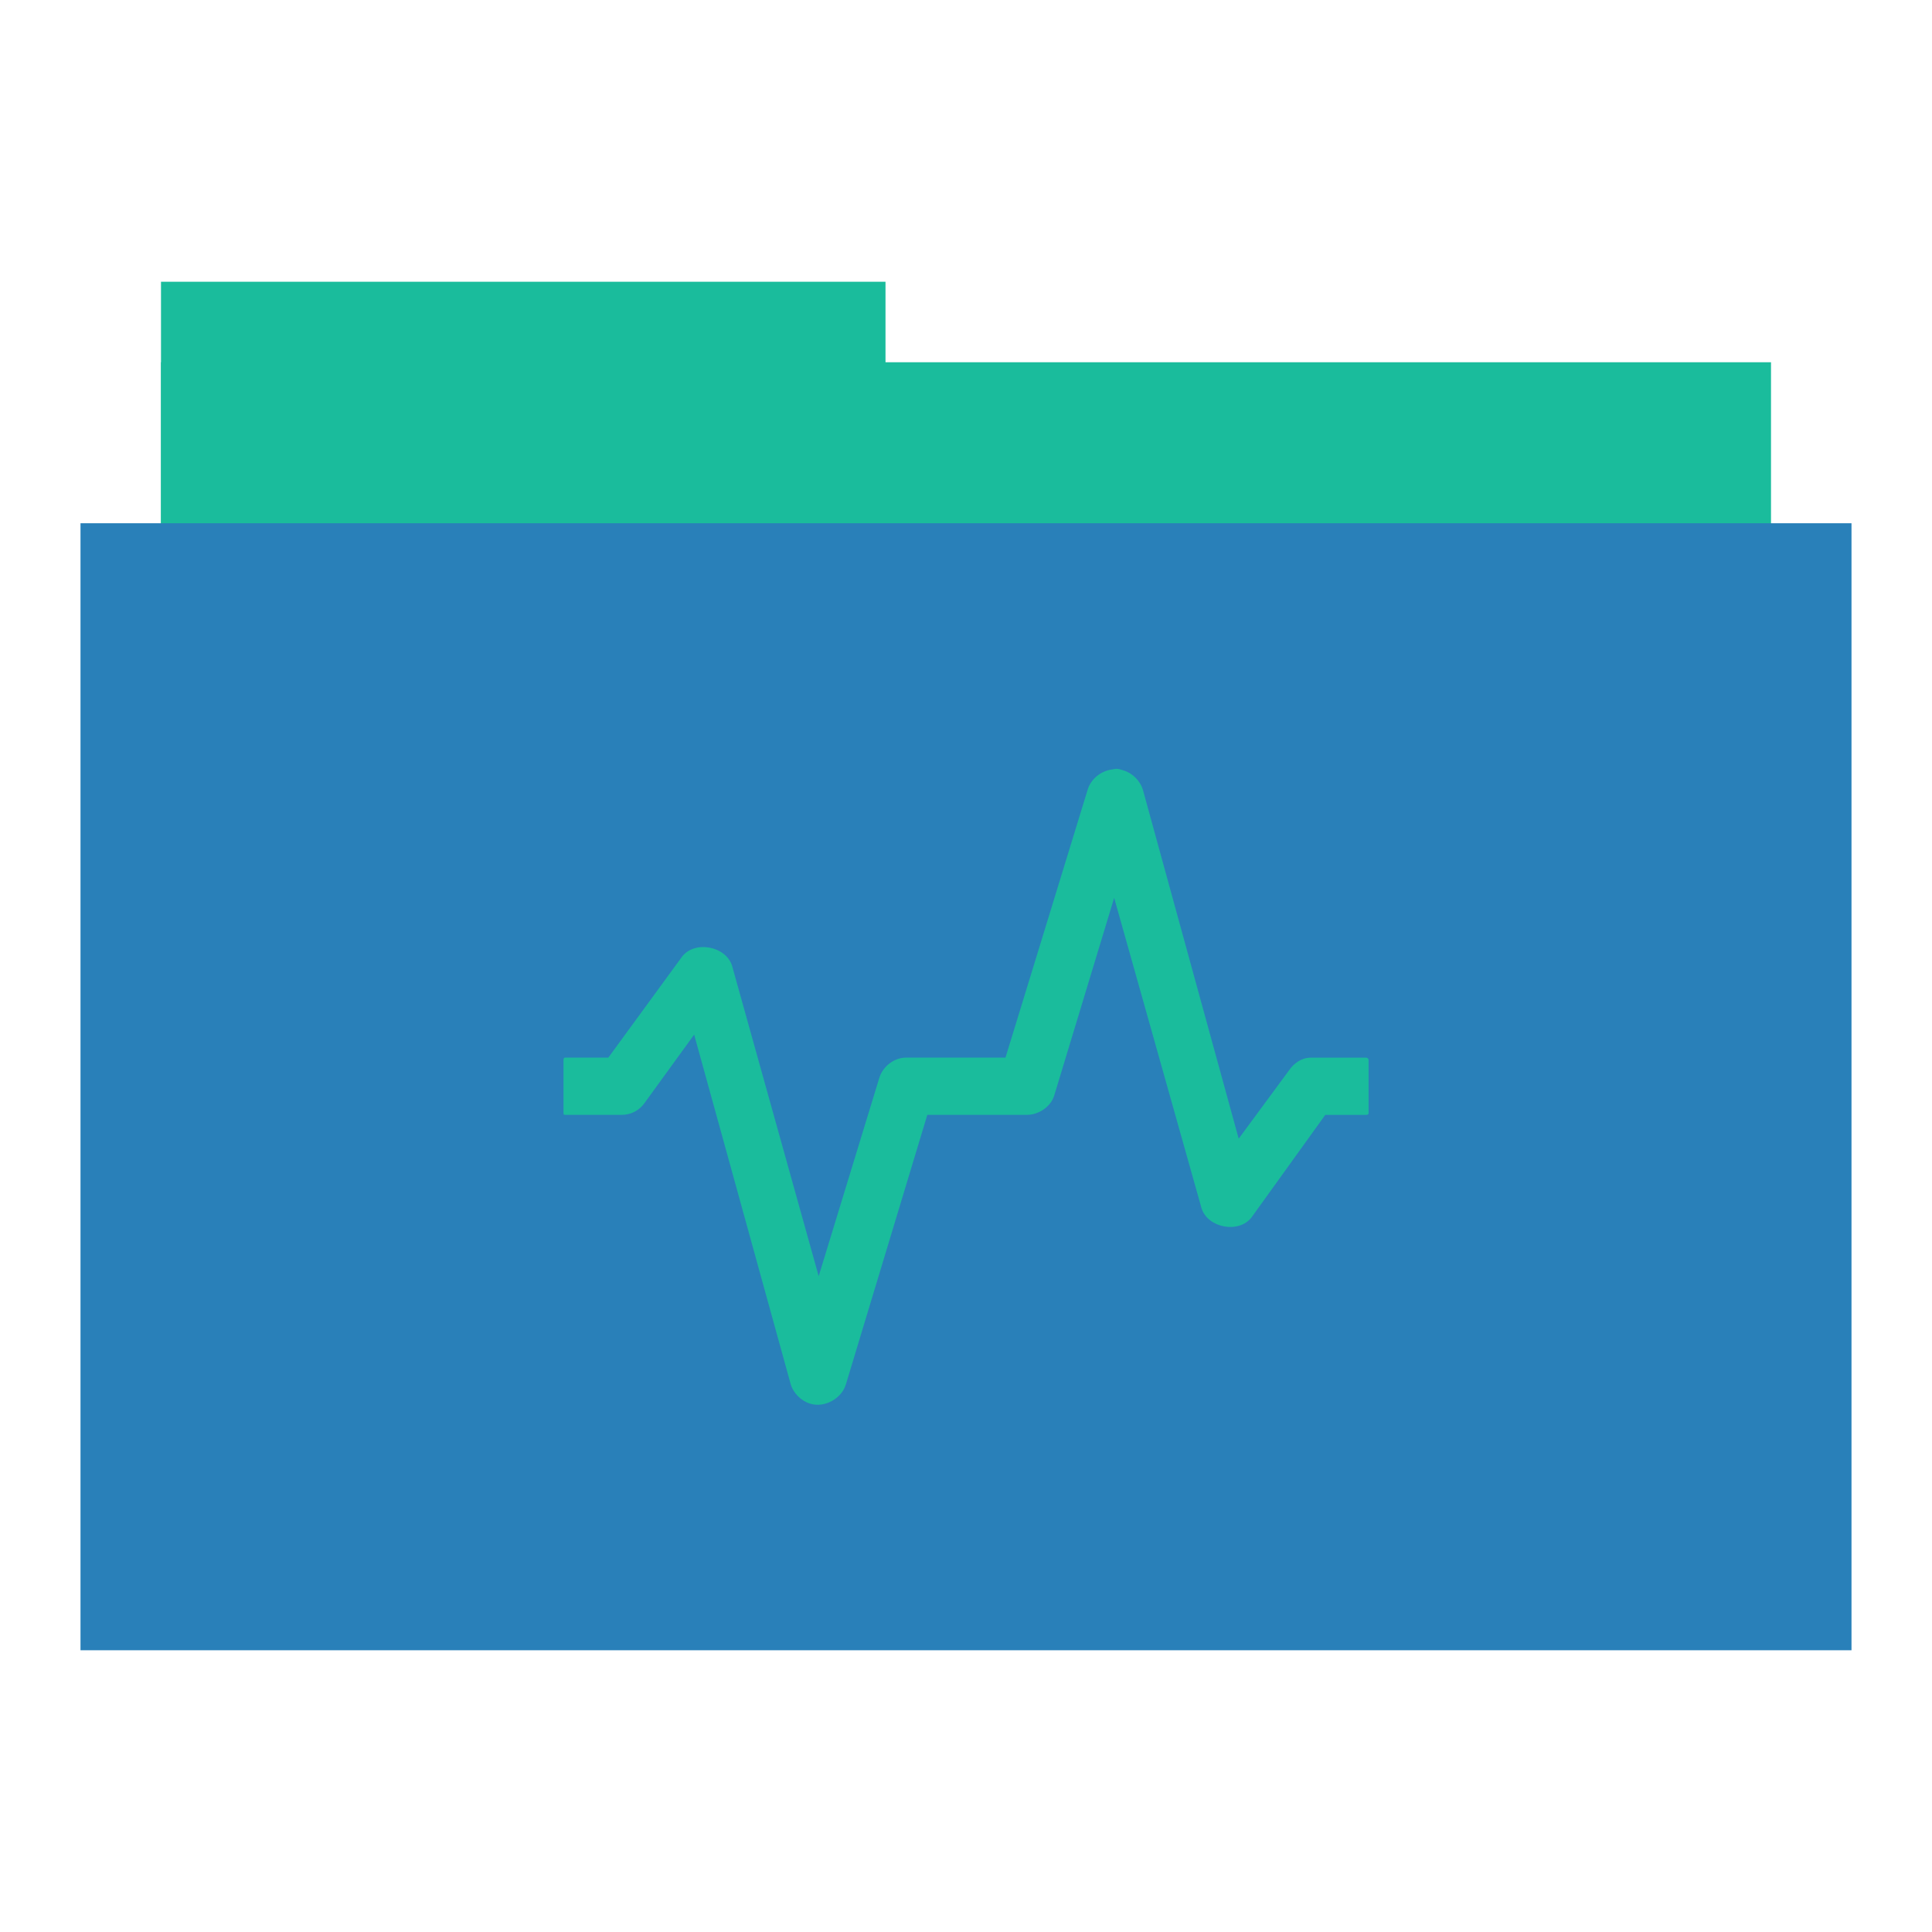
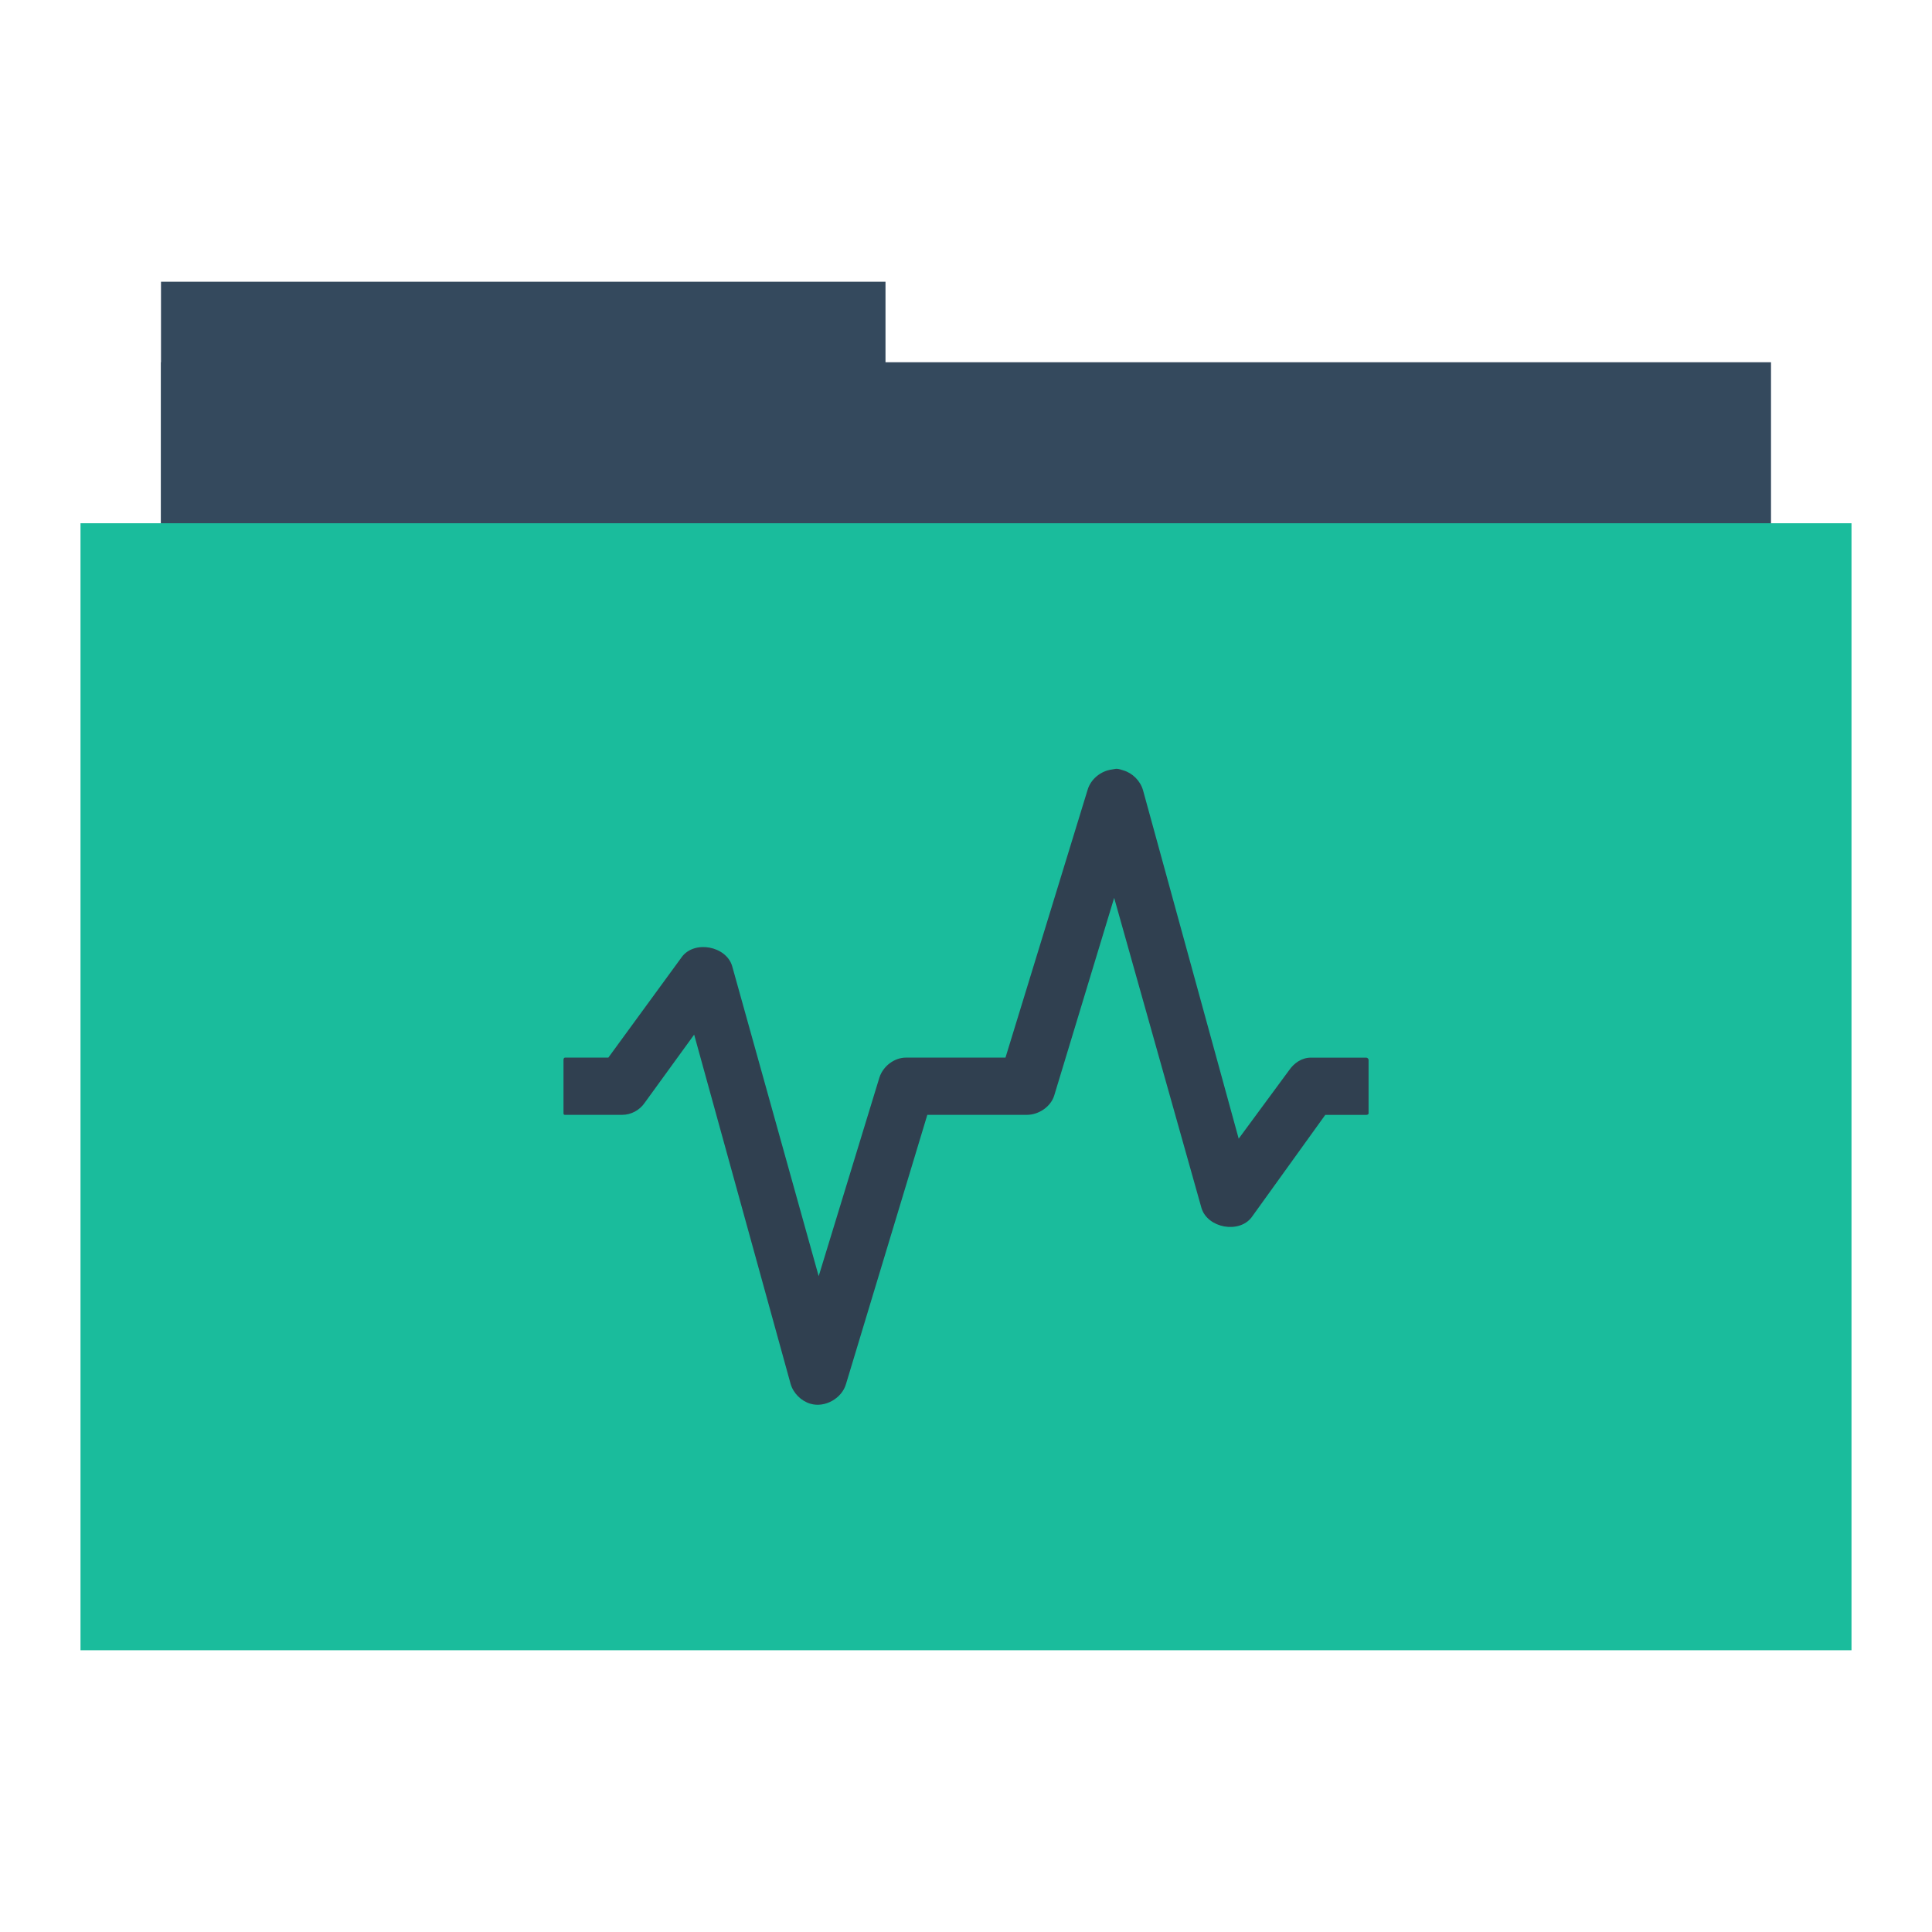
<svg xmlns="http://www.w3.org/2000/svg" width="48" height="48" id="svg865" version="1.1">
  <defs id="defs867" />
  <g id="folderLayer">
-     <rect y="7" x="4" height="10" width="18" id="folderTab" style="fill:#1abc9c;fill-opacity:1;stroke:none" />
-     <rect style="fill:#1abc9c;fill-opacity:1;stroke:none" id="folderBackground" width="40" height="30" x="4" y="9" />
-     <rect y="13" x="2" height="28" width="44" id="folderFront" style="fill:#2980b9;fill-opacity:1;stroke:none" />
-     <path style="font-style:normal;font-variant:normal;font-weight:normal;font-stretch:normal;text-indent:0;text-align:start;text-decoration:none;line-height:normal;letter-spacing:normal;word-spacing:normal;text-transform:none;direction:ltr;block-progression:tb;writing-mode:lr-tb;text-anchor:start;color:#000000;fill:#1abc9c;fill-opacity:1;stroke:none;stroke-width:1;marker:none;visibility:visible;display:inline;overflow:visible;enable-background:accumulate;font-family:Bitstream Vera Sans;-inkscape-font-specification:Bitstream Vera Sans" d="m 27.755,19.1 c -0.048,0 -0.086,0.013 -0.132,0.018 -0.275,0.037 -0.528,0.241 -0.604,0.513 l -2.038,6.645 -0.509,0 -0.208,0 -0.509,0 -0.189,0 -1.057,0 c -0.292,0 -0.569,0.214 -0.66,0.494 l -1.509,4.936 -2.151,-7.708 c -0.152,-0.496 -0.932,-0.64 -1.245,-0.228 l -1.83,2.506 -0.566,0 -0.453,0 -0.057,0 c -0.027,0 -0.038,0.028 -0.038,0.056 l 0,1.329 c 0,0.025 0.011,0.037 0.038,0.037 l 0.057,0 0.453,0 0.906,0 c 0.226,0 0.439,-0.115 0.566,-0.303 l 1.226,-1.69 2.396,8.676 c 0.066,0.231 0.261,0.427 0.491,0.494 0.358,0.108 0.786,-0.131 0.887,-0.494 l 2.019,-6.683 0.528,0 0.189,0 0.509,0 0.208,0 1.038,0 c 0.292,0 0.588,-0.195 0.679,-0.474 l 1.491,-4.917 2.17,7.708 c 0.152,0.496 0.932,0.64 1.245,0.228 l 1.83,-2.544 0.566,0 0.415,0 0.038,0 c 0.027,0 0.057,-0.013 0.057,-0.037 l 0,-1.329 c 0,-0.027 -0.029,-0.056 -0.057,-0.056 l -0.038,0 -0.415,0 -0.925,0 c -0.226,0 -0.42,0.135 -0.547,0.323 l -1.245,1.69 -2.377,-8.657 c -0.066,-0.232 -0.261,-0.428 -0.491,-0.494 -0.045,-0.014 -0.103,-0.035 -0.151,-0.037 z" id="folderGlyph" />
+     <rect y="7" x="4" height="10" width="18" id="folderTab" style="fill:#34495d;fill-opacity:1;stroke:none" />
+     <rect style="fill:#34495d;fill-opacity:1;stroke:none" id="folderBackground" width="40" height="30" x="4" y="9" />
+     <rect y="13" x="2" height="28" width="44" id="folderFront" style="fill:#1abc9c;fill-opacity:1;stroke:none" />
+     <path style="font-style:normal;font-variant:normal;font-weight:normal;font-stretch:normal;text-indent:0;text-align:start;text-decoration:none;line-height:normal;letter-spacing:normal;word-spacing:normal;text-transform:none;direction:ltr;block-progression:tb;writing-mode:lr-tb;text-anchor:start;color:#000000;fill:#304050;fill-opacity:1;stroke:none;stroke-width:1;marker:none;visibility:visible;display:inline;overflow:visible;enable-background:accumulate;font-family:Bitstream Vera Sans;-inkscape-font-specification:Bitstream Vera Sans" d="m 27.755,19.1 c -0.048,0 -0.086,0.013 -0.132,0.018 -0.275,0.037 -0.528,0.241 -0.604,0.513 l -2.038,6.645 -0.509,0 -0.208,0 -0.509,0 -0.189,0 -1.057,0 c -0.292,0 -0.569,0.214 -0.66,0.494 l -1.509,4.936 -2.151,-7.708 c -0.152,-0.496 -0.932,-0.64 -1.245,-0.228 l -1.83,2.506 -0.566,0 -0.453,0 -0.057,0 c -0.027,0 -0.038,0.028 -0.038,0.056 l 0,1.329 c 0,0.025 0.011,0.037 0.038,0.037 l 0.057,0 0.453,0 0.906,0 c 0.226,0 0.439,-0.115 0.566,-0.303 l 1.226,-1.69 2.396,8.676 c 0.066,0.231 0.261,0.427 0.491,0.494 0.358,0.108 0.786,-0.131 0.887,-0.494 l 2.019,-6.683 0.528,0 0.189,0 0.509,0 0.208,0 1.038,0 c 0.292,0 0.588,-0.195 0.679,-0.474 l 1.491,-4.917 2.17,7.708 c 0.152,0.496 0.932,0.64 1.245,0.228 l 1.83,-2.544 0.566,0 0.415,0 0.038,0 c 0.027,0 0.057,-0.013 0.057,-0.037 l 0,-1.329 c 0,-0.027 -0.029,-0.056 -0.057,-0.056 l -0.038,0 -0.415,0 -0.925,0 c -0.226,0 -0.42,0.135 -0.547,0.323 l -1.245,1.69 -2.377,-8.657 c -0.066,-0.232 -0.261,-0.428 -0.491,-0.494 -0.045,-0.014 -0.103,-0.035 -0.151,-0.037 z" id="folderGlyph" />
  </g>
</svg>
